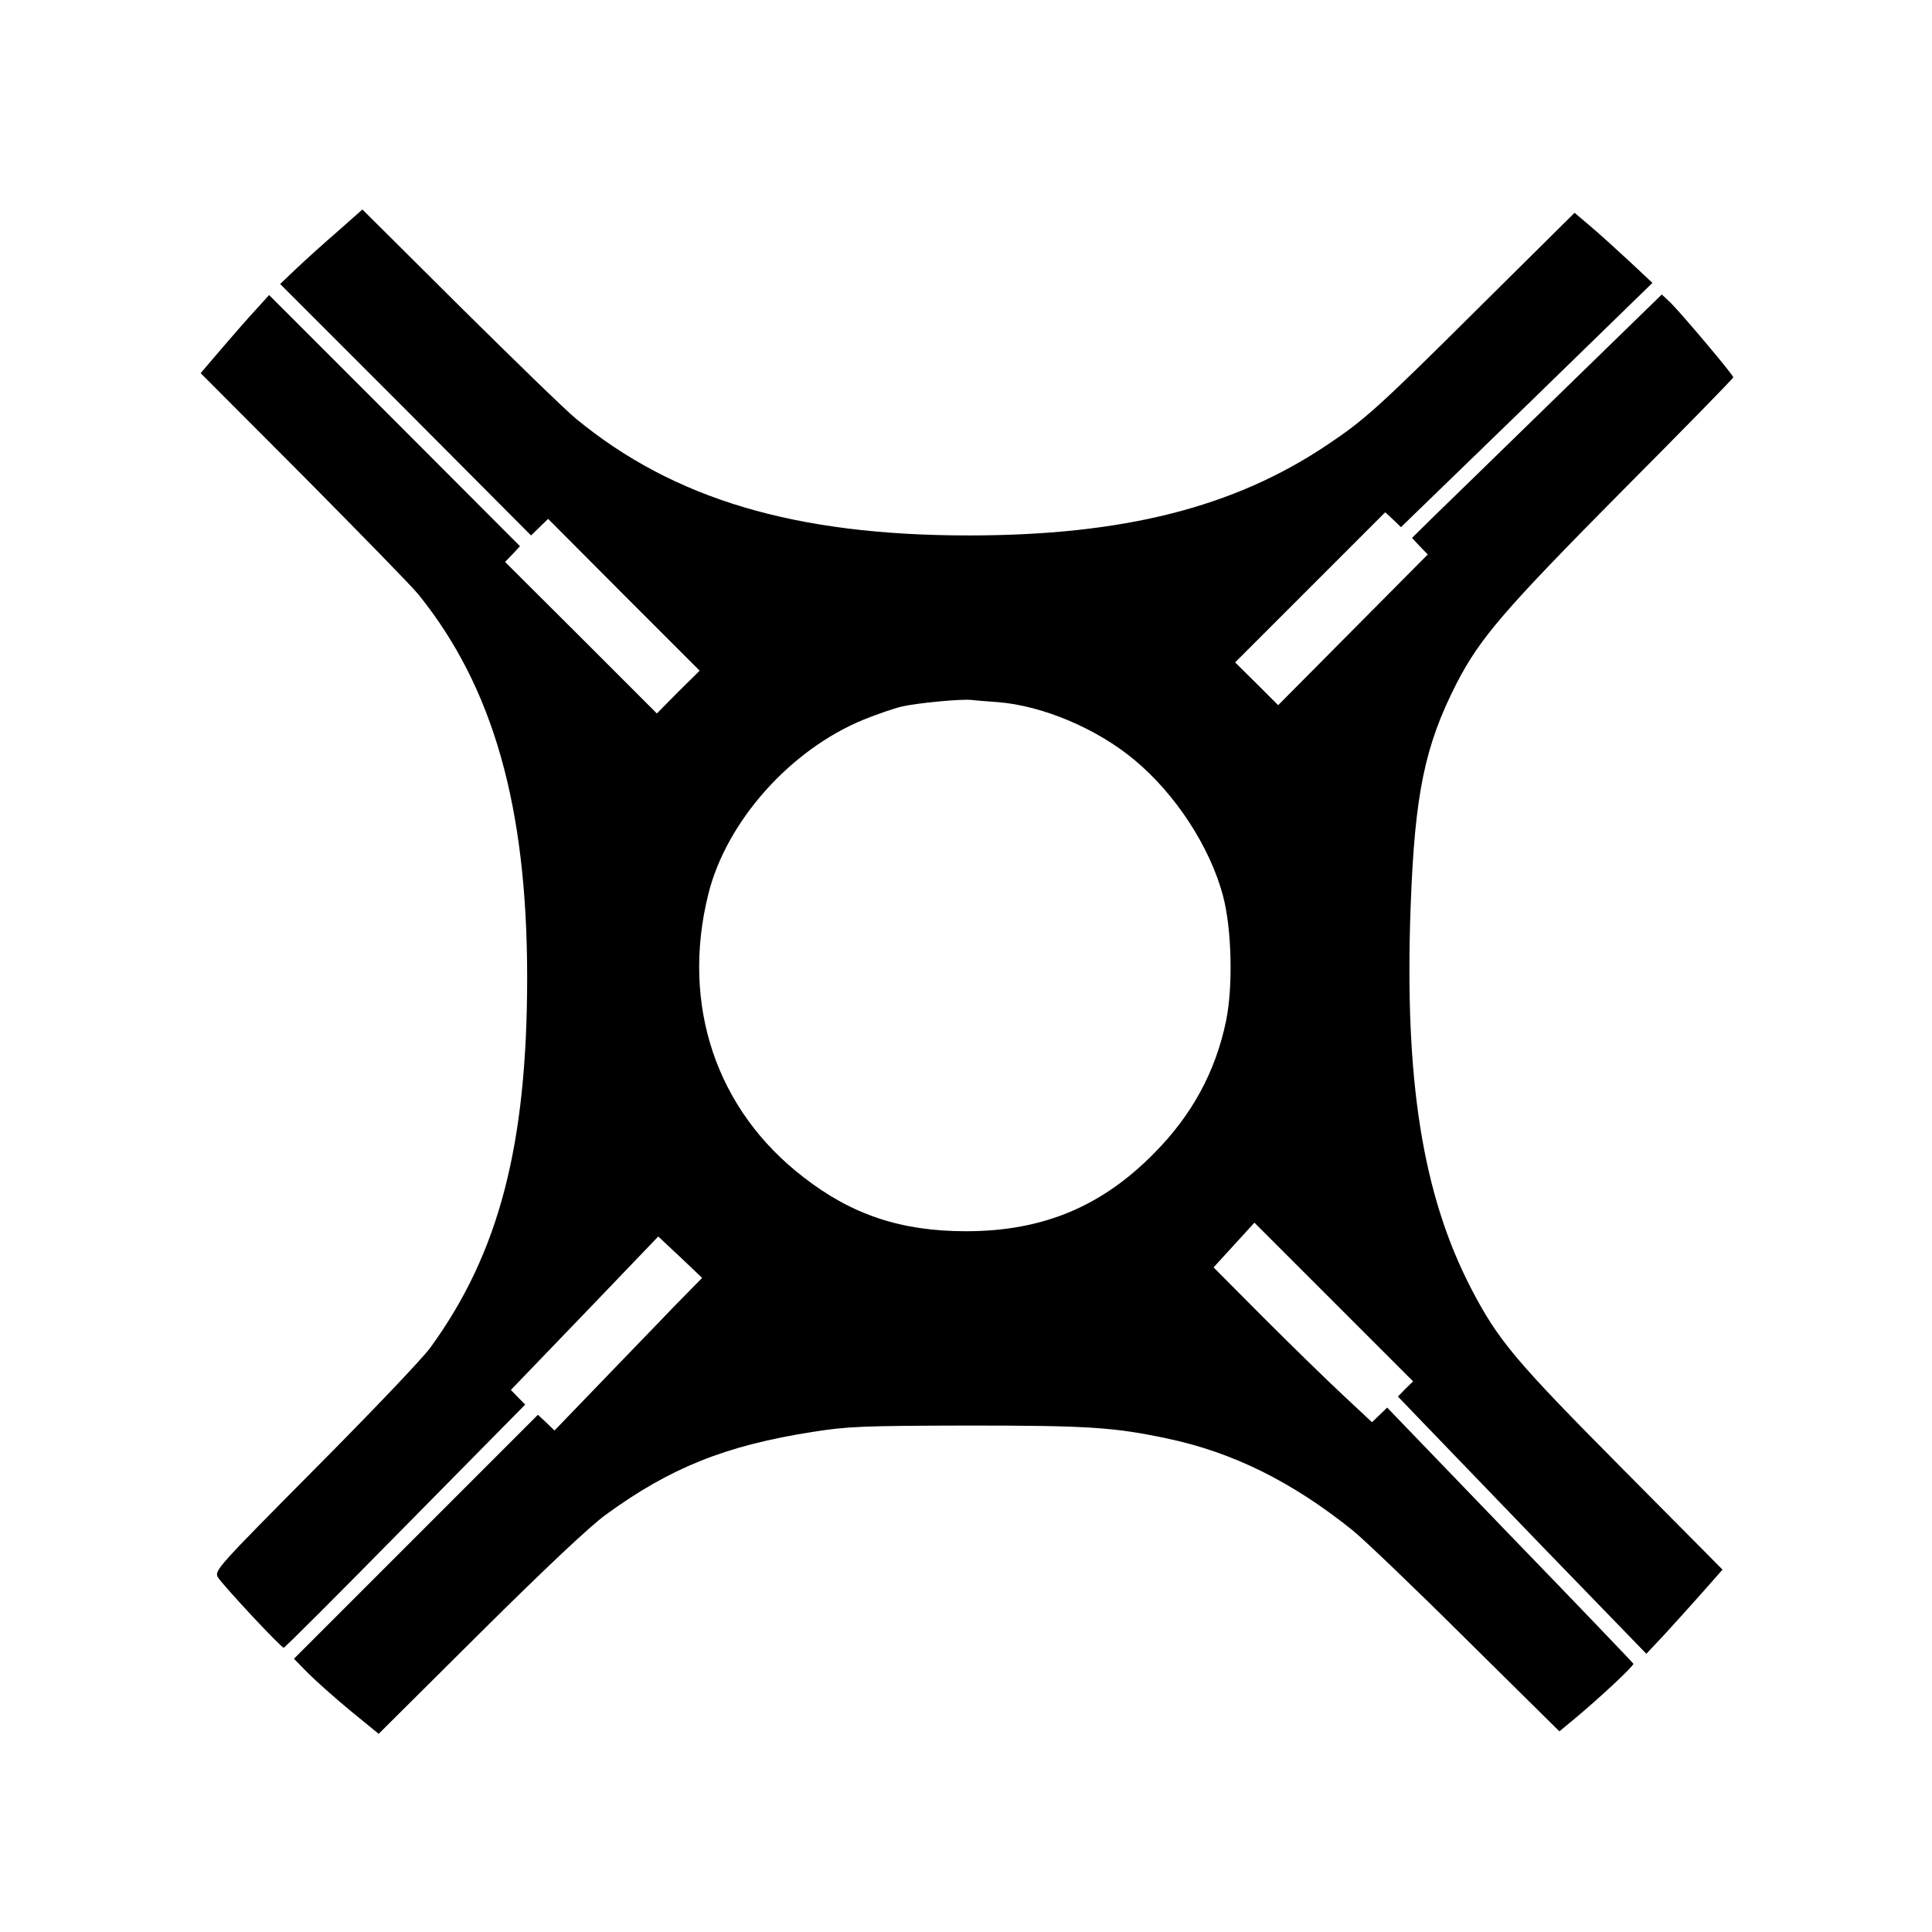
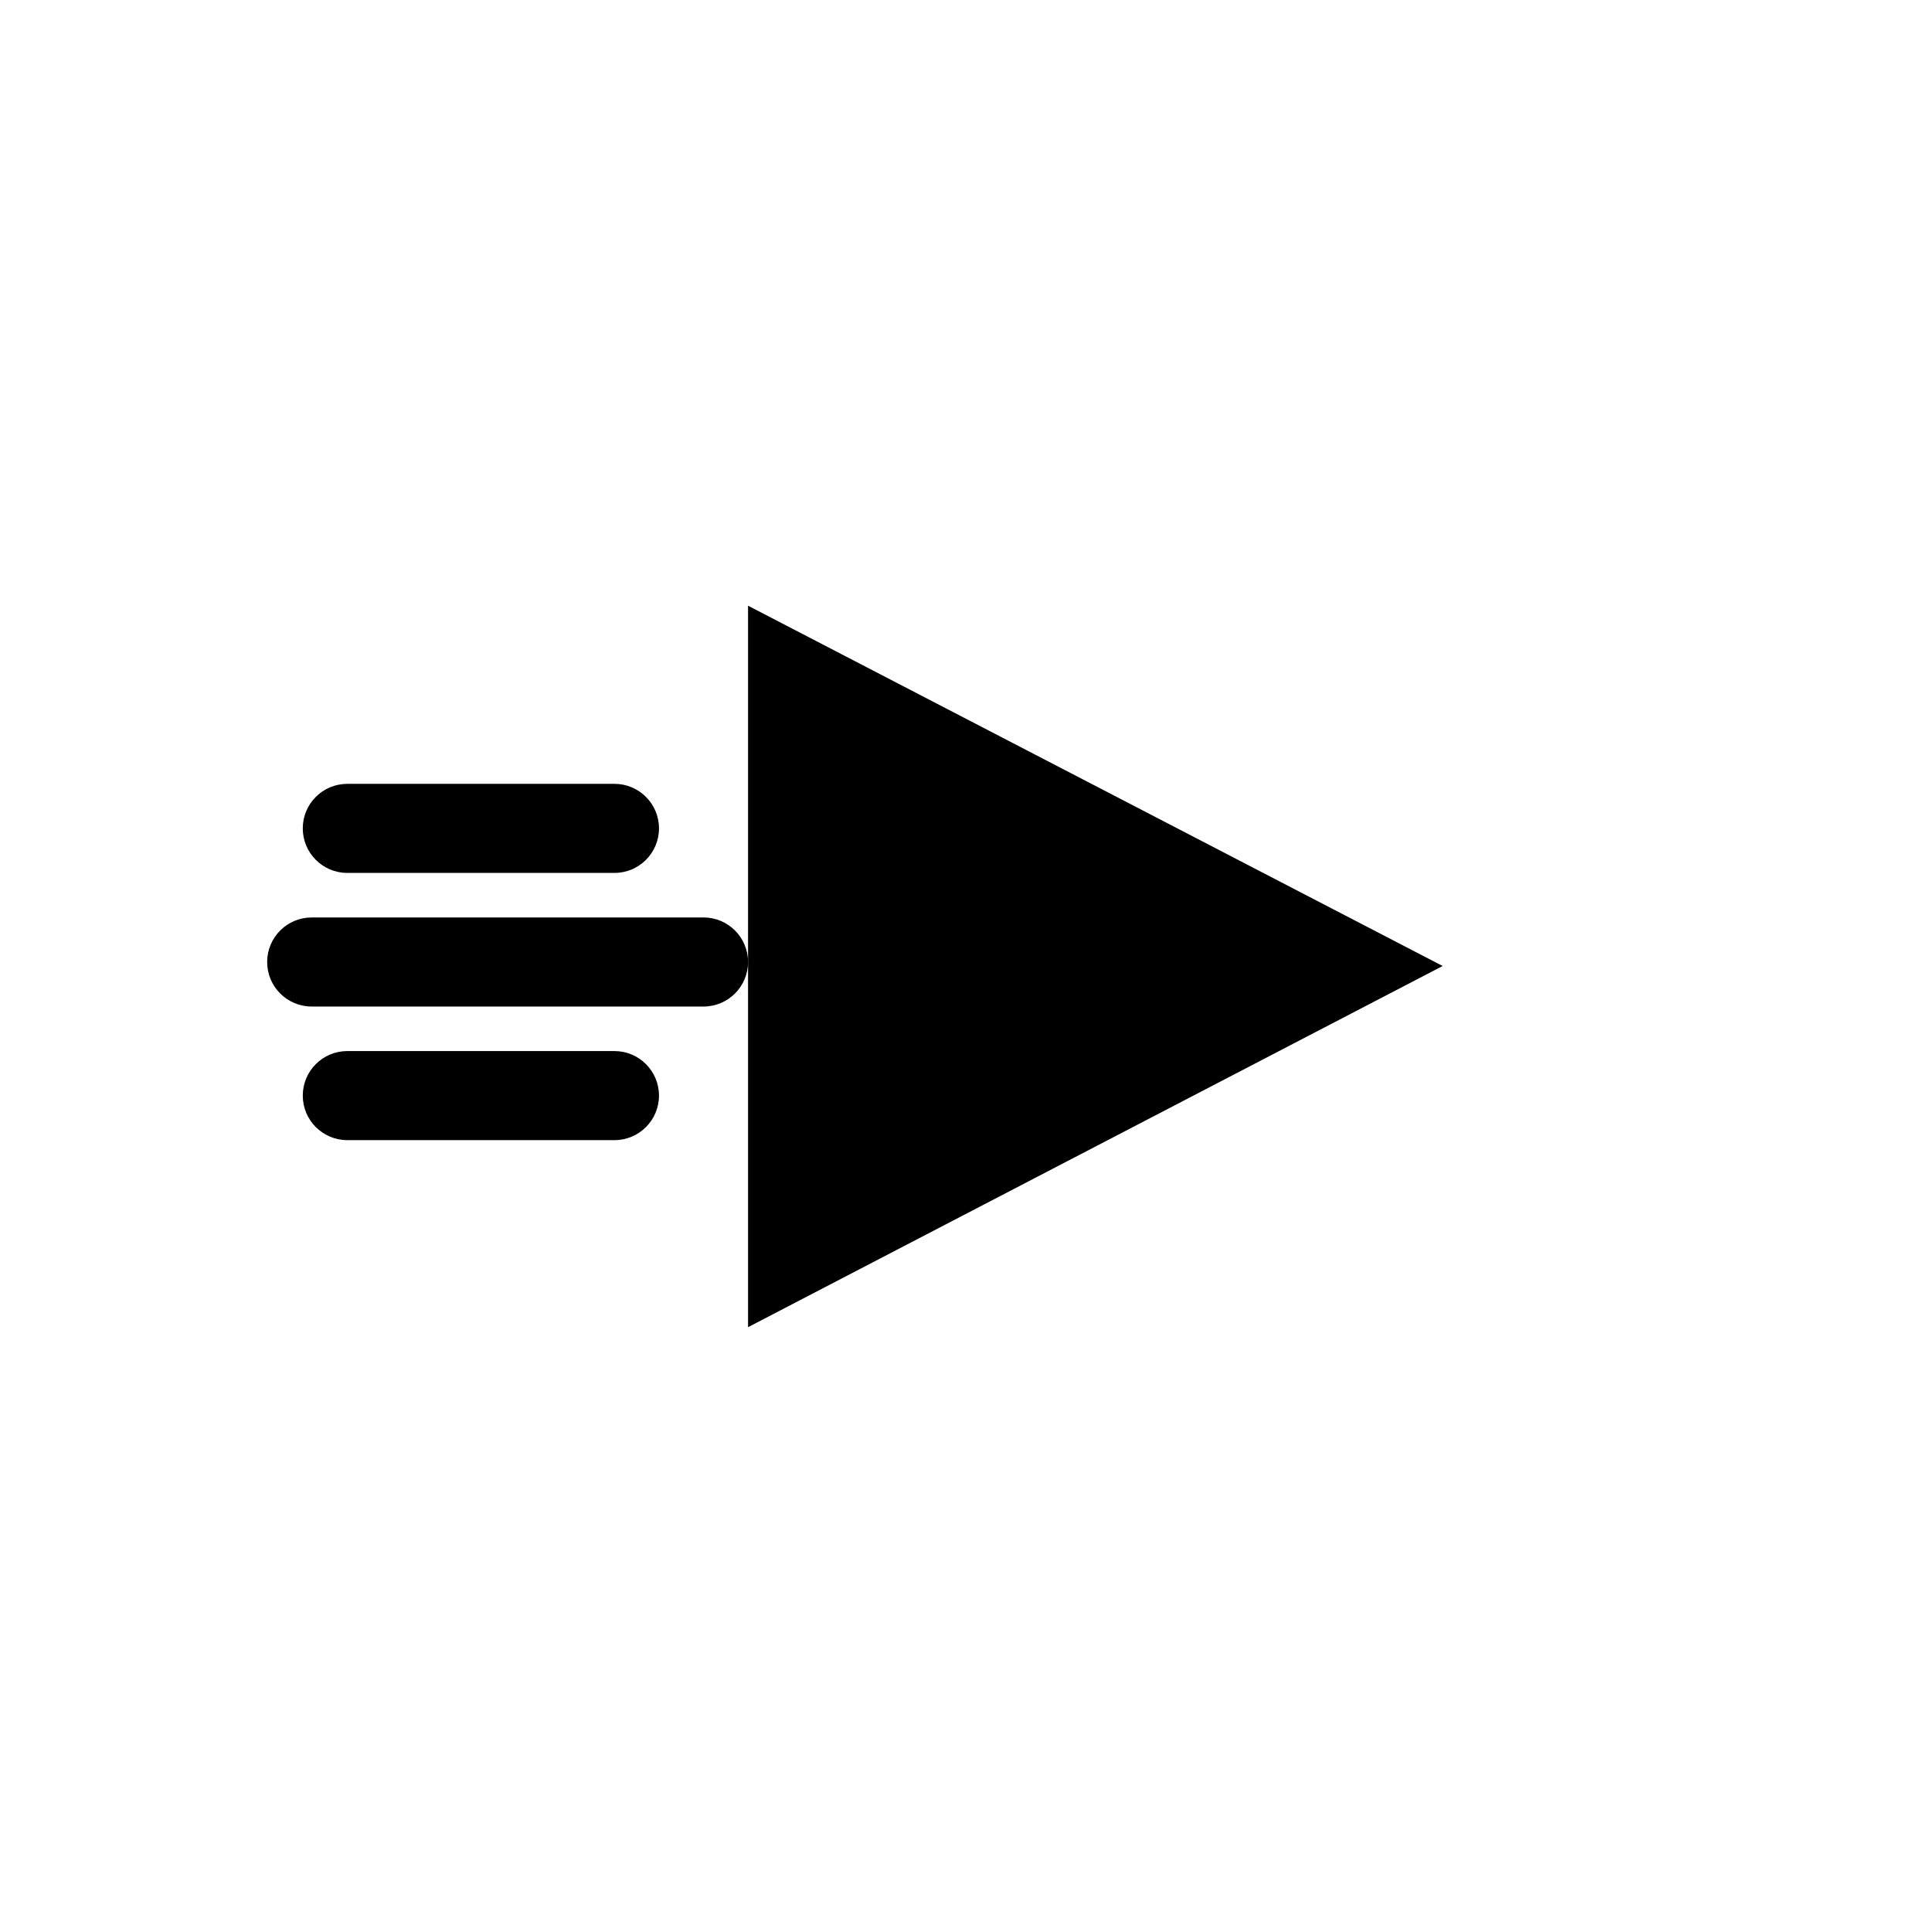
- <svg xmlns="http://www.w3.org/2000/svg" version="1.0" width="700pt" height="700pt" viewBox="0 0 700 700" preserveAspectRatio="xMidYMid meet">
-   <g transform="translate(0,700) scale(0.1,-0.1)" fill="#000000" stroke="none">
-     <path d="M1225 6163 c-49 -42 -116 -103 -149 -134 l-61 -58 455 -455 454 -456 31 30 31 30 274 -275 275 -275 -78 -77 -77 -78 -275 275 -275 274 27 28 27 29 -454 455 -455 455 -48 -53 c-27 -29 -83 -93 -124 -141 l-76 -89 375 -376 c206 -208 393 -399 415 -427 270 -335 393 -768 393 -1386 0 -608 -102 -1000 -351 -1342 -29 -40 -217 -237 -418 -439 -353 -356 -364 -368 -352 -392 15 -26 229 -256 239 -256 4 0 202 198 441 441 l434 440 -26 26 -26 27 152 158 c84 87 204 212 267 278 l115 120 80 -75 79 -75 -105 -107 c-57 -60 -178 -184 -267 -277 l-163 -169 -30 29 -30 28 -442 -442 -442 -442 50 -51 c28 -28 96 -89 153 -136 l104 -85 366 364 c240 238 398 387 457 430 233 170 435 251 750 300 127 20 178 22 560 23 438 0 531 -6 724 -47 238 -50 453 -157 671 -332 41 -33 227 -211 412 -395 l338 -334 52 43 c97 81 218 194 216 202 -2 4 -203 214 -448 467 l-444 461 -28 -27 -27 -26 -108 101 c-59 55 -189 182 -287 280 l-179 180 74 81 74 81 287 -287 288 -288 -28 -27 -27 -28 74 -77 c41 -43 244 -253 450 -467 l376 -388 64 68 c35 38 97 107 138 153 l74 84 -363 366 c-387 390 -449 463 -547 651 -177 341 -243 757 -220 1385 15 409 51 583 167 810 85 164 172 265 599 696 222 223 403 408 403 412 0 9 -191 235 -228 271 l-31 29 -378 -368 c-208 -203 -412 -401 -453 -441 l-74 -73 28 -30 29 -30 -271 -273 -271 -273 -78 78 -78 77 272 272 272 272 29 -27 28 -27 456 442 455 443 -81 76 c-45 42 -108 99 -141 127 l-60 51 -335 -332 c-376 -374 -425 -418 -563 -510 -337 -226 -739 -327 -1297 -327 -628 0 -1068 131 -1422 422 -35 28 -223 211 -419 405 l-356 354 -88 -78z m2391 -1707 c162 -13 359 -96 495 -210 149 -124 273 -315 320 -491 32 -120 37 -330 11 -455 -38 -183 -123 -340 -261 -479 -191 -194 -405 -282 -681 -282 -234 0 -413 59 -589 196 -316 243 -444 624 -345 1024 65 264 297 525 564 634 47 19 108 40 137 47 57 13 214 28 253 24 14 -2 57 -5 96 -8z" />
-   </g>
+ <svg xmlns="http://www.w3.org/2000/svg" viewBox="0 0 216.7 216.9">
+   <rect x="34" y="88" width="40" height="10" rx="5" fill="#000" />
+   <rect x="30" y="103" width="54" height="10" rx="5" fill="#000" />
+   <rect x="34" y="118" width="40" height="10" rx="5" fill="#000" />
+   <polygon points="84,68 84,149 162,108.45" fill="#000" />
</svg>
